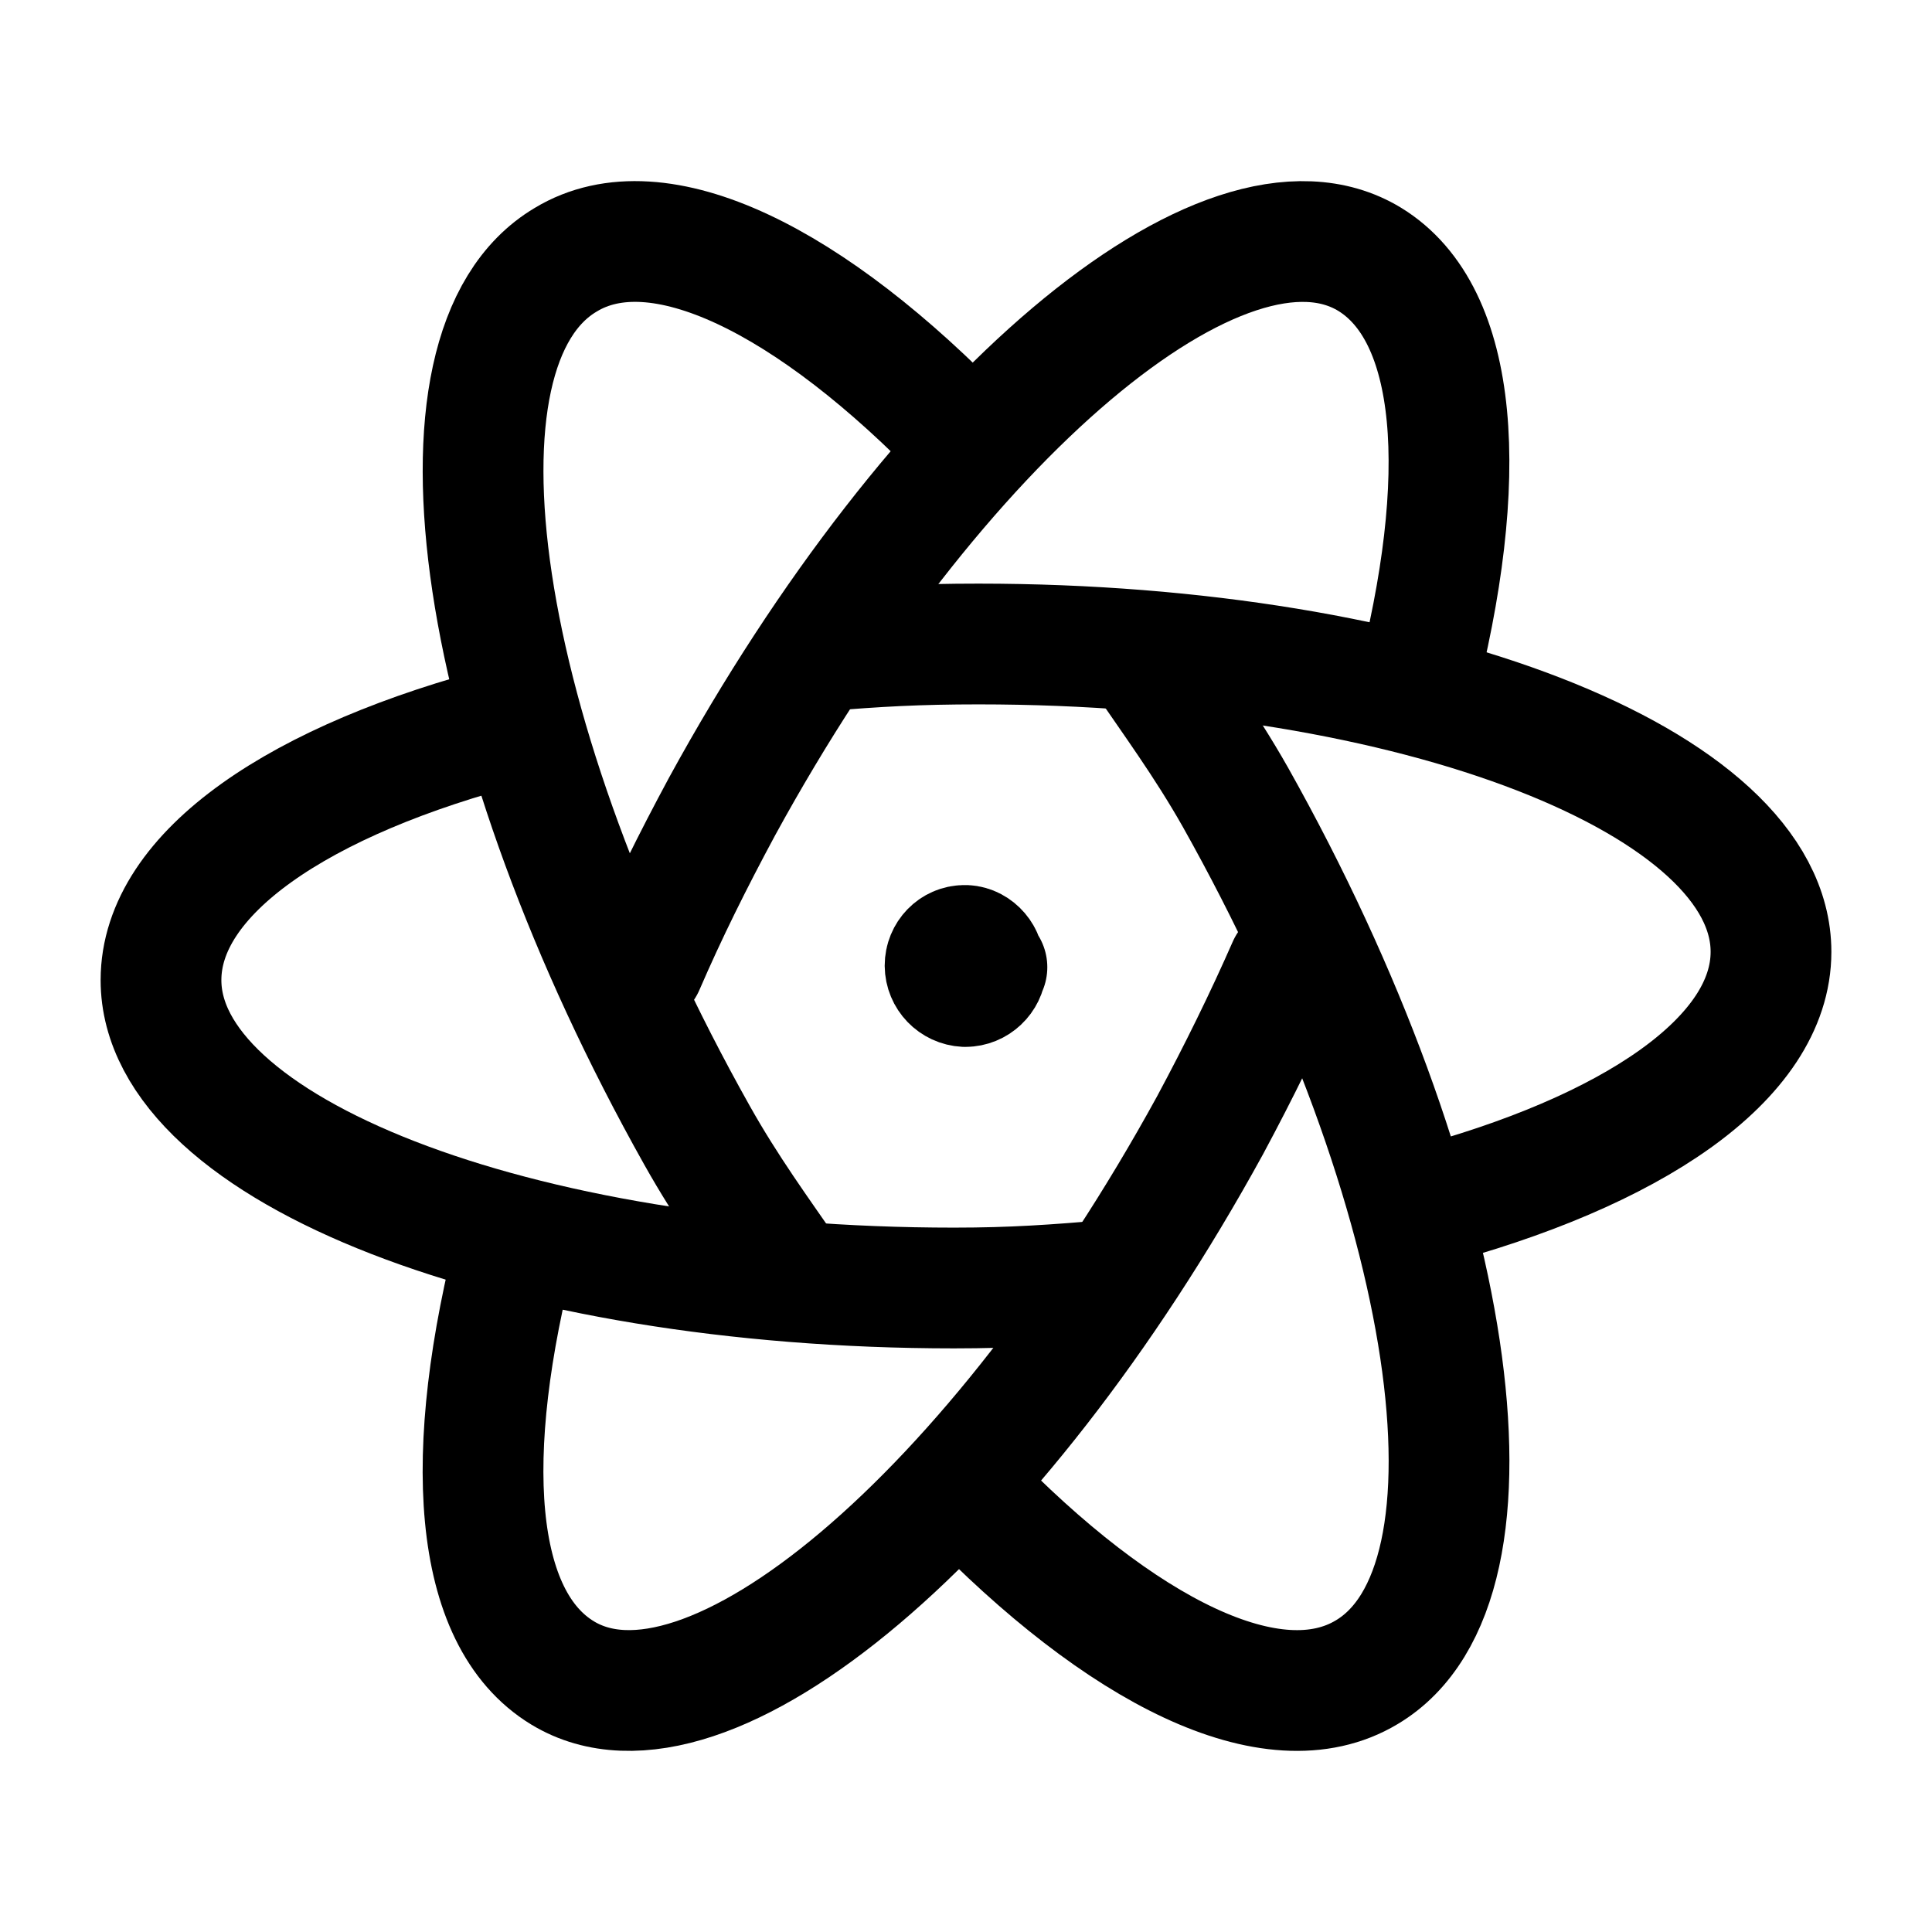
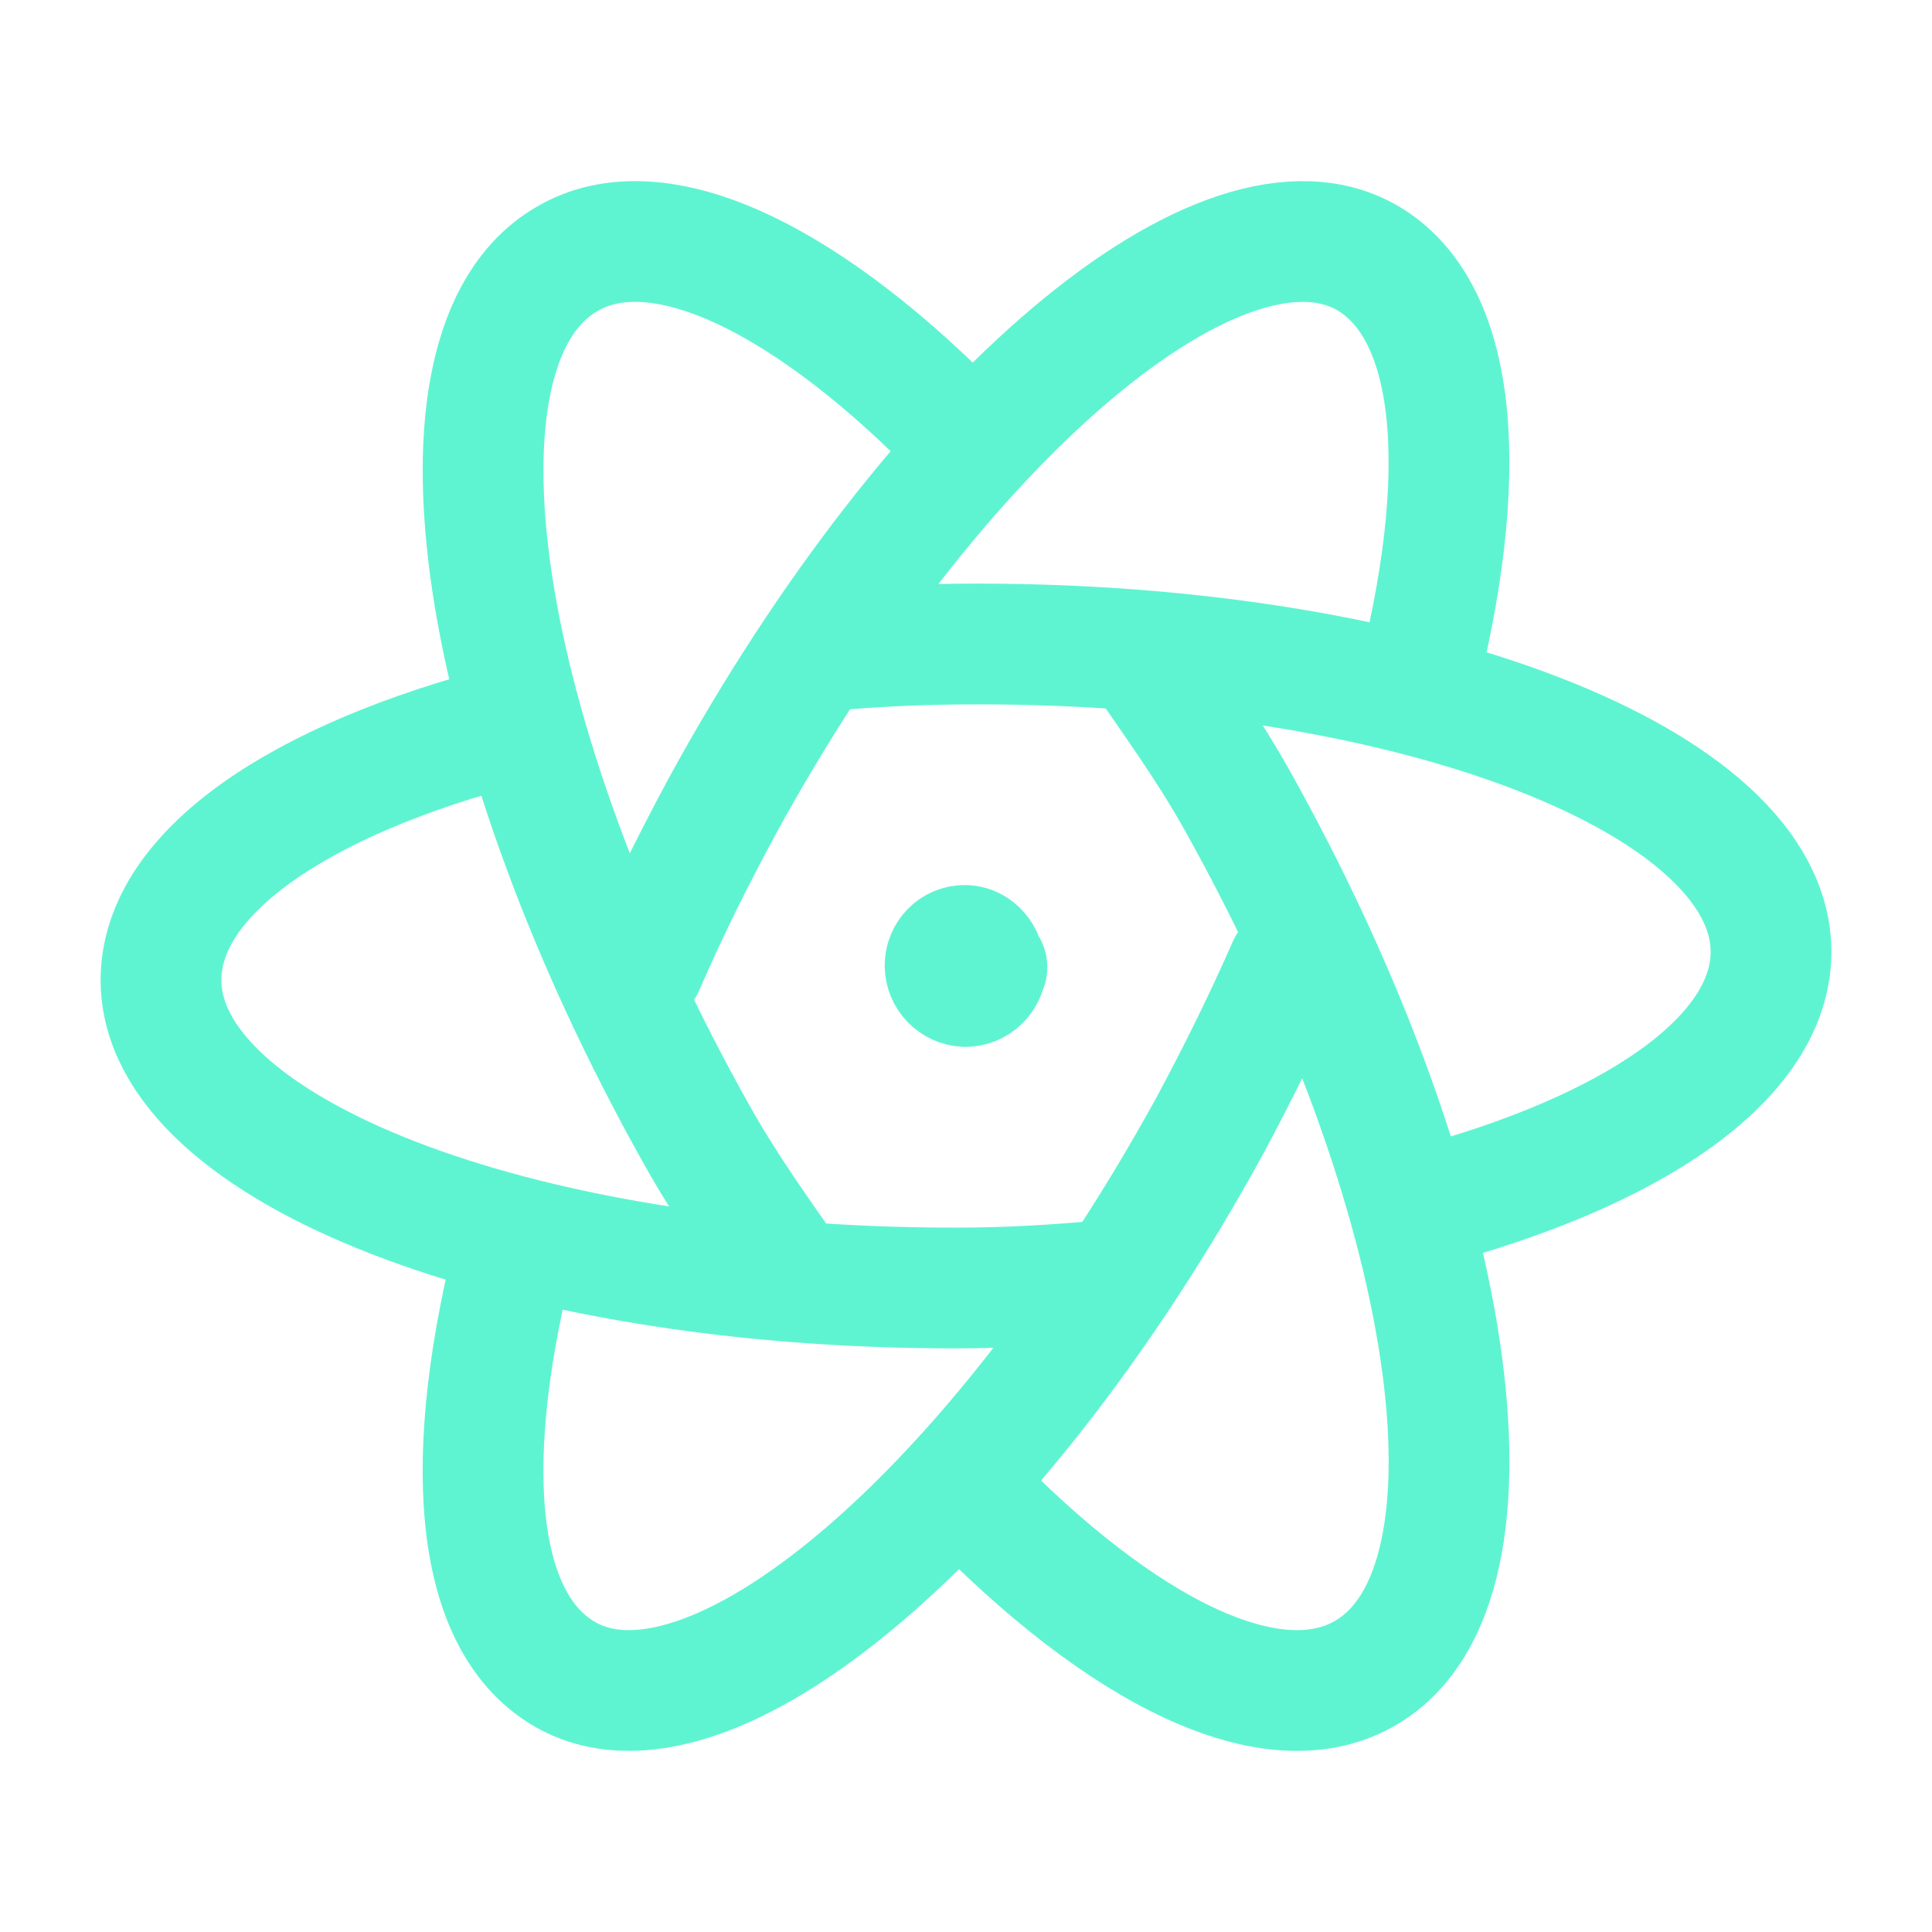
- <svg xmlns="http://www.w3.org/2000/svg" class="icon icon-tabler icon-tabler-brand-react-native" width="60" height="60" viewBox="0 0 24 24" stroke-width="1.5" stroke="#000000" fill="none" stroke-linecap="round" stroke-linejoin="round">
+ <svg xmlns="http://www.w3.org/2000/svg" class="icon icon-tabler icon-tabler-brand-react-native" width="60" height="60" viewBox="0 0 24 24" stroke-width="1.5" stroke="#5FF4D1" fill="none" stroke-linecap="round" stroke-linejoin="round">
  <path stroke="none" d="M0 0h24v24H0z" fill="none" />
  <path d="M6.357 9c-2.637 .68 -4.357 1.845 -4.357 3.175c0 2.107 4.405 3.825 9.85 3.825c.74 0 1.26 -.039 1.95 -.097" />
  <path d="M9.837 15.9c-.413 -.596 -.806 -1.133 -1.18 -1.8c-2.751 -4.9 -3.488 -9.77 -1.63 -10.873c1.15 -.697 3.047 .253 4.974 2.254" />
  <path d="M6.429 15.387c-.702 2.688 -.56 4.716 .56 5.395c1.783 1.08 5.387 -1.958 8.043 -6.804c.36 -.67 .683 -1.329 .968 -1.978" />
  <path d="M12 18.52c1.928 2 3.817 2.95 4.978 2.253c1.85 -1.102 1.121 -5.972 -1.633 -10.873c-.384 -.677 -.777 -1.204 -1.18 -1.8" />
  <path d="M17.66 15c2.612 -.687 4.34 -1.85 4.34 -3.176c0 -2.11 -4.408 -3.824 -9.845 -3.824c-.747 0 -1.266 .029 -1.955 .087" />
  <path d="M8 12c.285 -.66 .607 -1.308 .968 -1.978c2.647 -4.844 6.253 -7.89 8.046 -6.801c1.11 .679 1.262 2.706 .56 5.393" />
  <path d="M12.26 12.015h-.01c-.01 .13 -.12 .24 -.26 .24a0.263 .263 0 0 1 -.25 -.26c0 -.14 .11 -.25 .24 -.25h-.01c.13 -.01 .25 .11 .25 .24" />
</svg>
